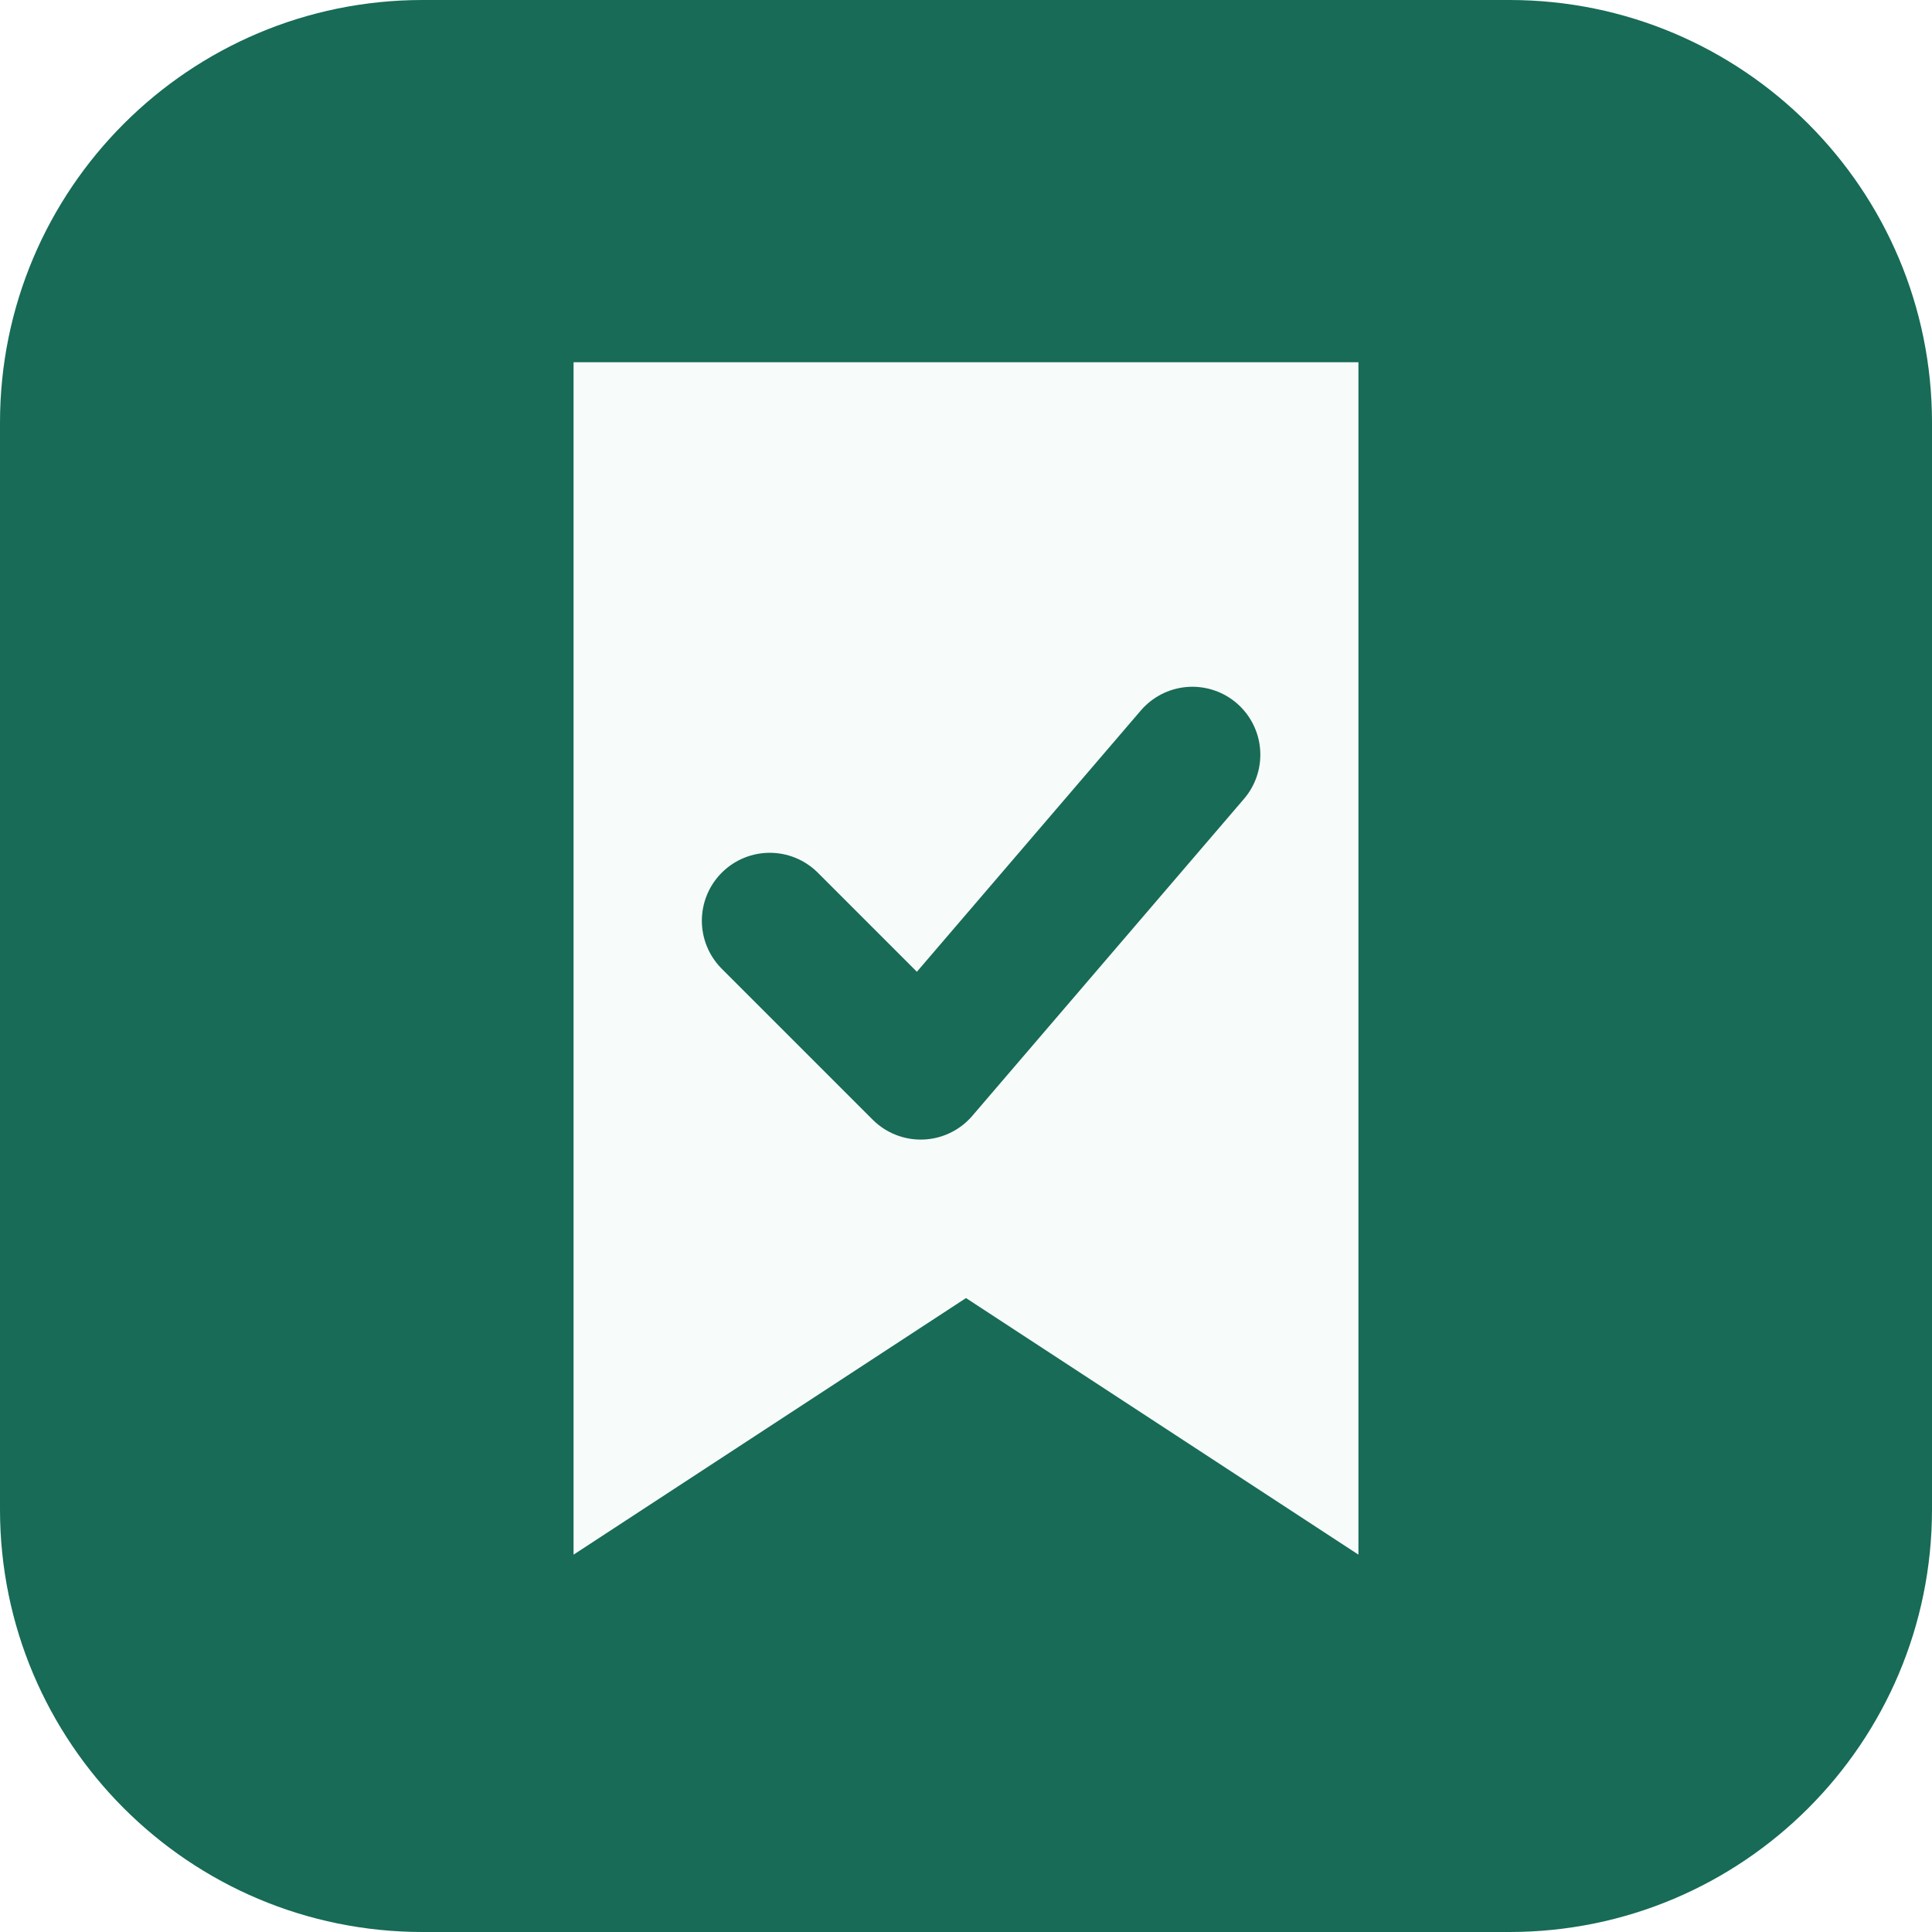
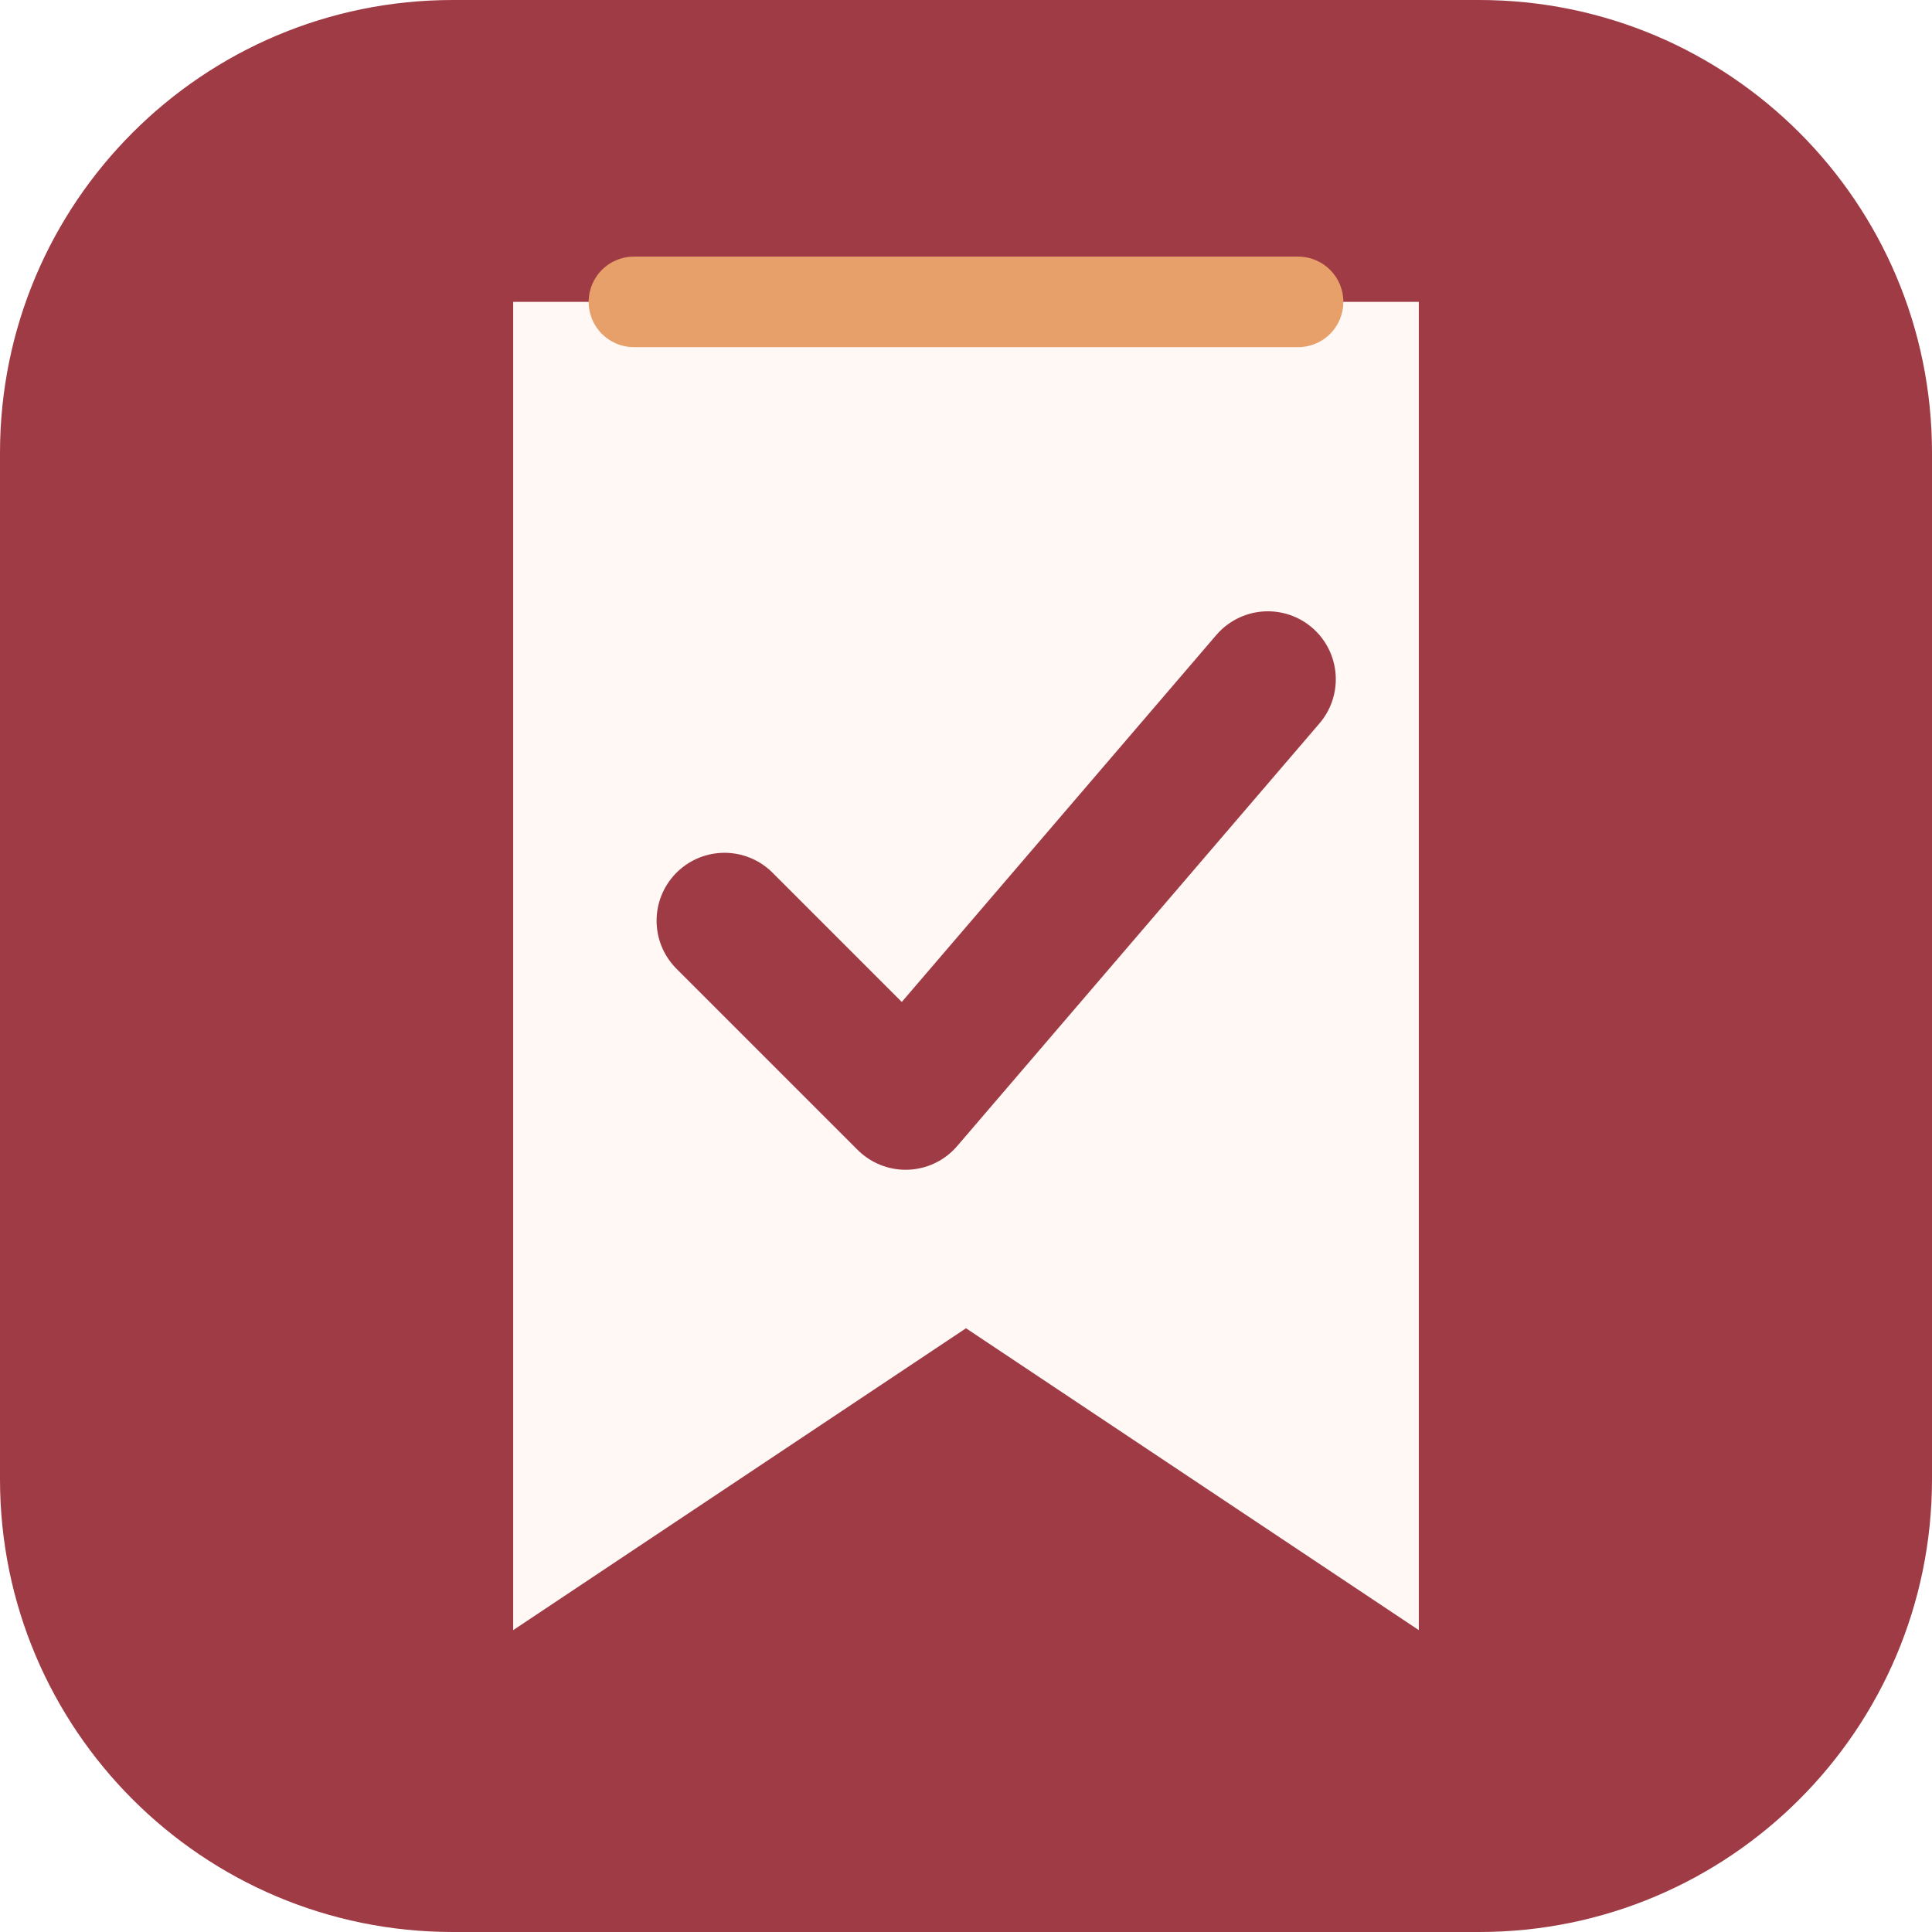
<svg xmlns="http://www.w3.org/2000/svg" viewBox="0 0 128 128" role="img" aria-labelledby="title">
-   <rect width="128" height="128" rx="28" fill="#176b57" />
-   <path d="M38 24h52v79l-26-17-26 17V24Z" fill="#f7fbf9" />
-   <path d="m51 61 10 10 18-21" fill="none" stroke="#176b57" stroke-linecap="round" stroke-linejoin="round" stroke-width="9" />
+   <rect width="128" height="128" rx="30" fill="#9f3b45" />
+   <path d="M34 20h60v88L64 88 34 108V20Z" fill="#fff8f5" />
+   <path d="m48 61 12 12 24-28" fill="none" stroke="#9f3b45" stroke-linecap="round" stroke-linejoin="round" stroke-width="9" />
+   <path d="M42 20h44" fill="none" stroke="#e7a06a" stroke-linecap="round" stroke-width="6" />
</svg>
